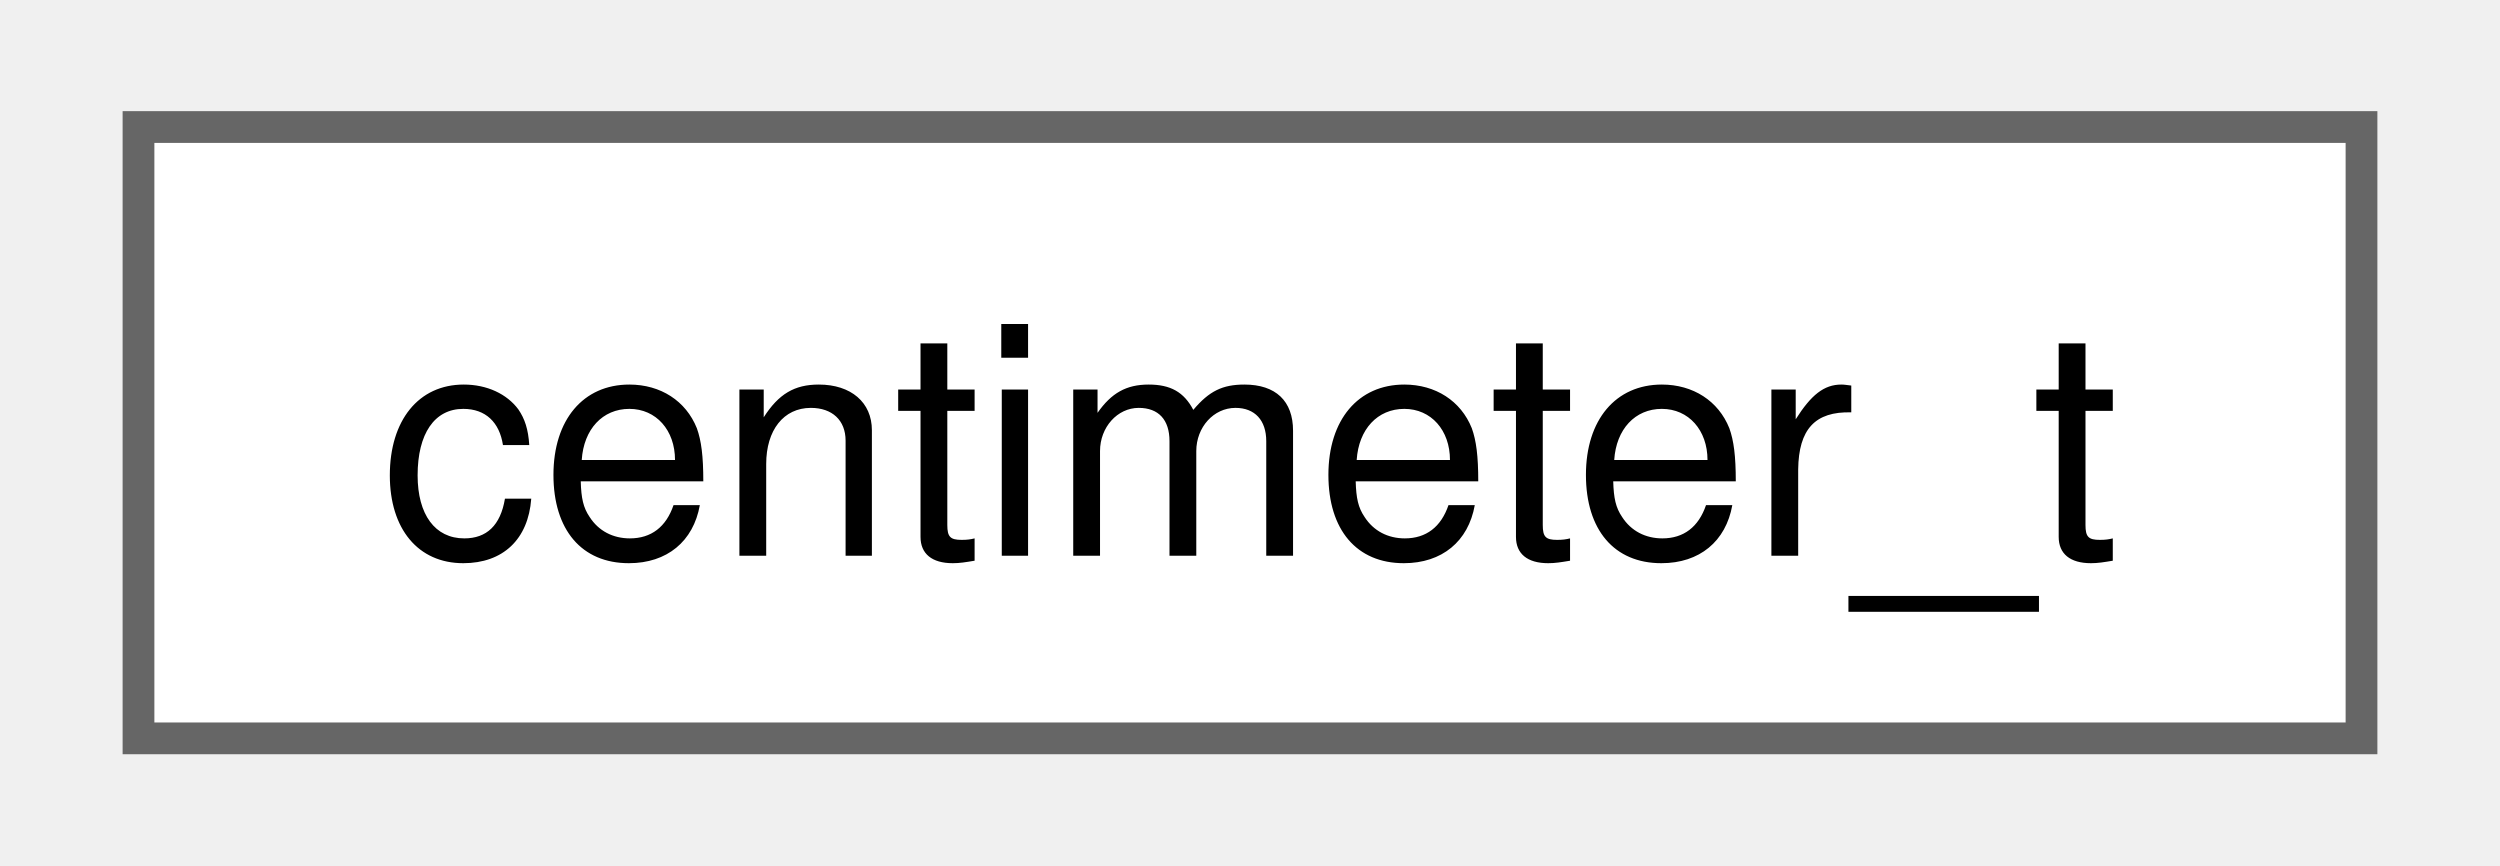
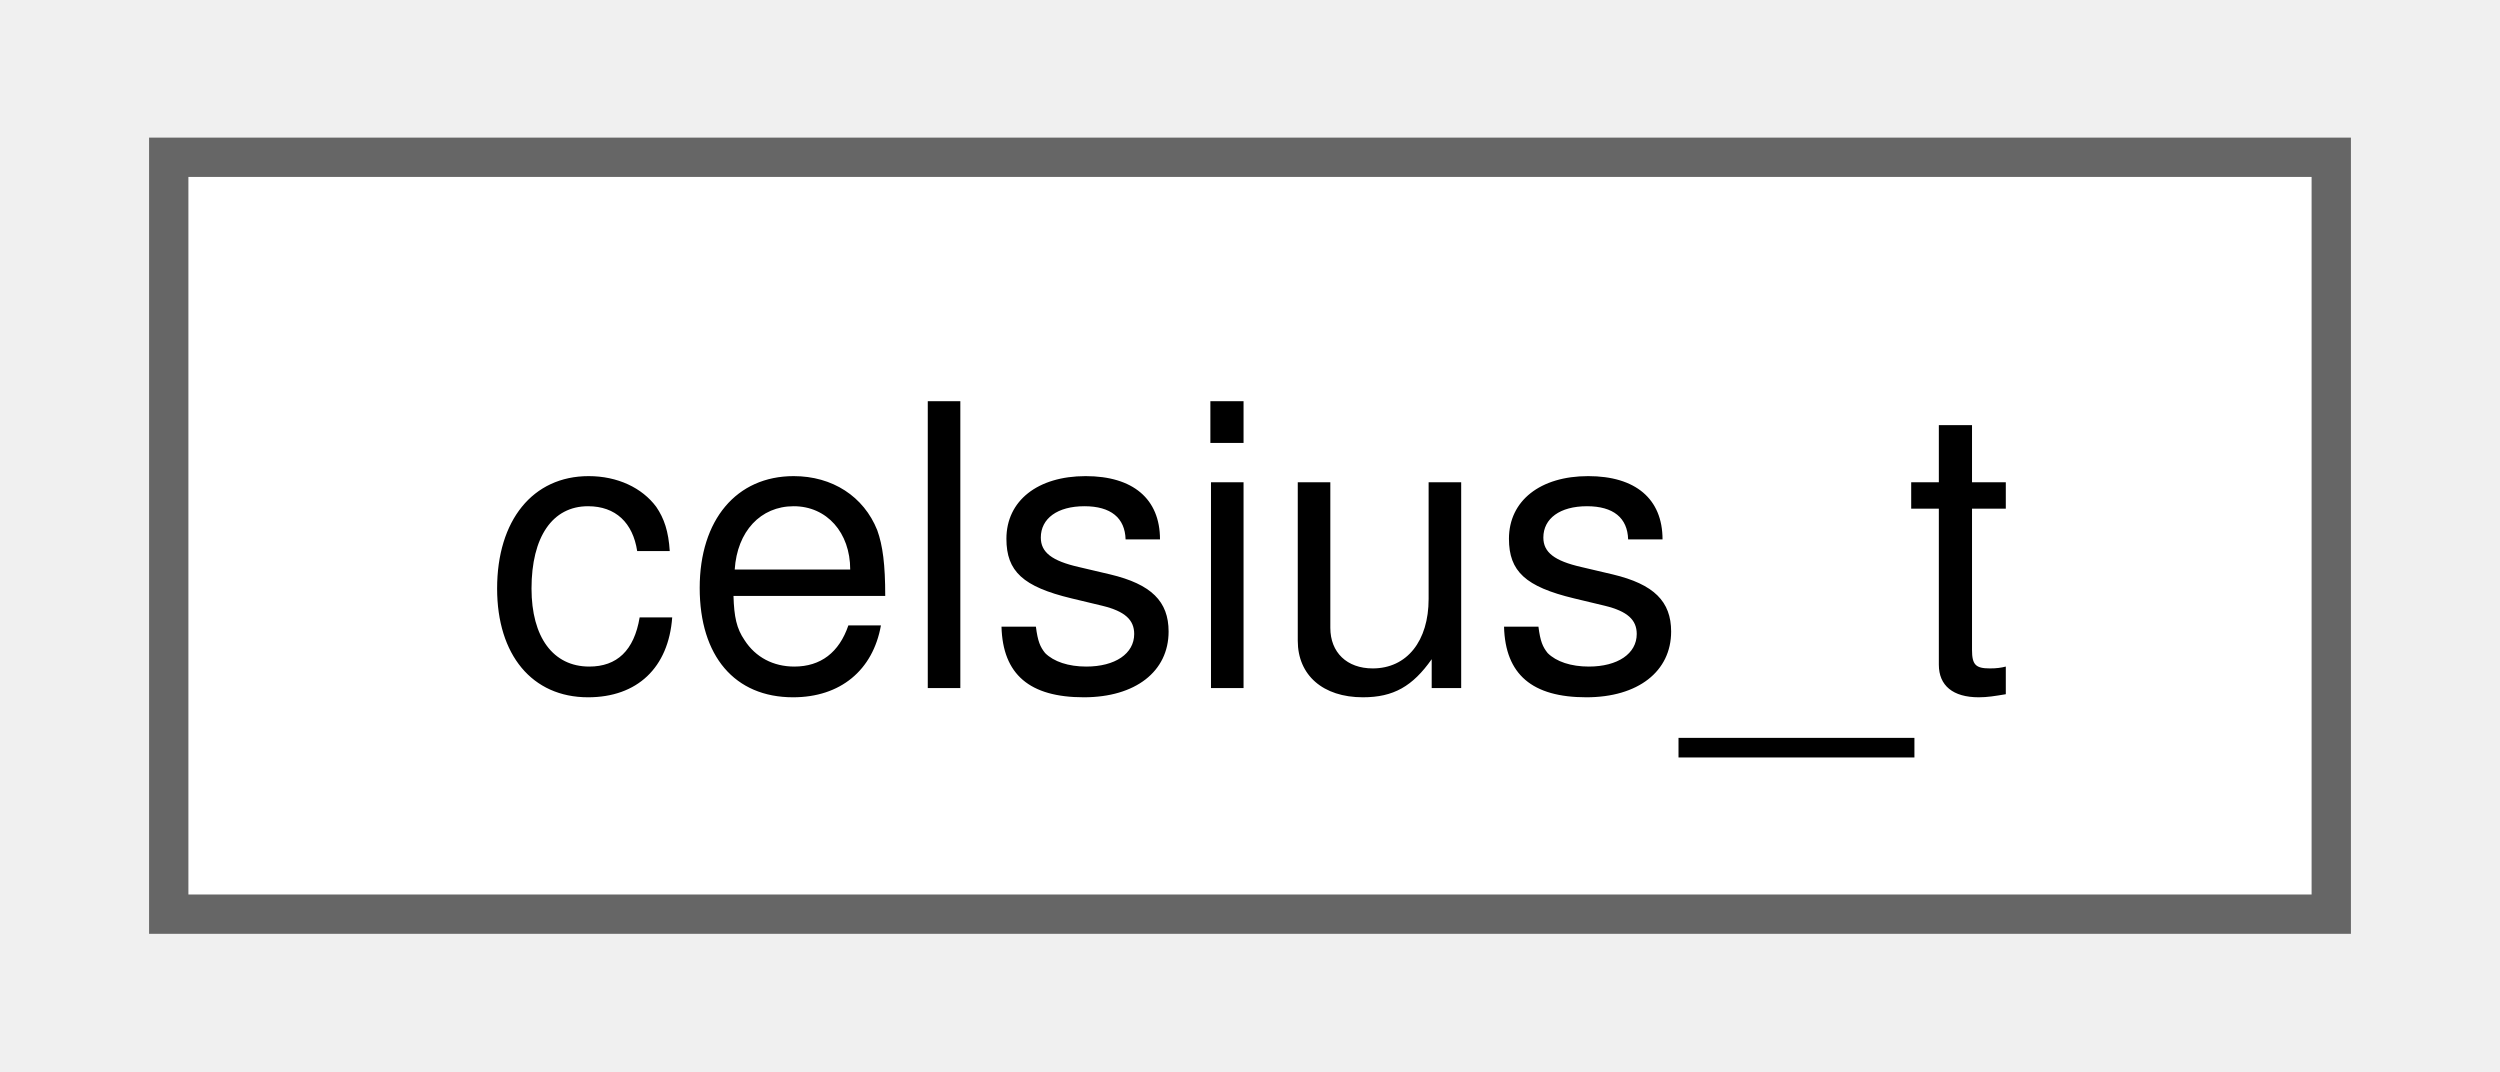
- <svg xmlns="http://www.w3.org/2000/svg" xmlns:xlink="http://www.w3.org/1999/xlink" width="78pt" height="27pt" viewBox="0.00 0.00 78.00 27.25">
+ <svg xmlns="http://www.w3.org/2000/svg" xmlns:xlink="http://www.w3.org/1999/xlink" width="63pt" height="27pt" viewBox="0.00 0.00 63.00 27.25">
  <g id="graph0" class="graph" transform="scale(1 1) rotate(0) translate(4 23.25)">
    <g id="Node000000" class="node">
      <g id="a_Node000000">
-         <a xlink:href="structcentimeter__t.html" target="_top" xlink:title=" ">
-           <polygon fill="white" stroke="#666666" points="70,-19.25 0,-19.25 0,0 70,0 70,-19.25" />
-           <text text-anchor="middle" x="35" y="-5.75" font-family="Helvetica,sans-Serif" font-size="10.00">centimeter_t</text>
+         <a xlink:href="structcelsius__t.html" target="_top" xlink:title=" ">
+           <polygon fill="white" stroke="#666666" points="55,-19.25 0,-19.25 0,0 55,0 55,-19.25" />
+           <text text-anchor="middle" x="27.5" y="-5.75" font-family="Helvetica,sans-Serif" font-size="10.00">celsius_t</text>
        </a>
      </g>
    </g>
  </g>
</svg>
